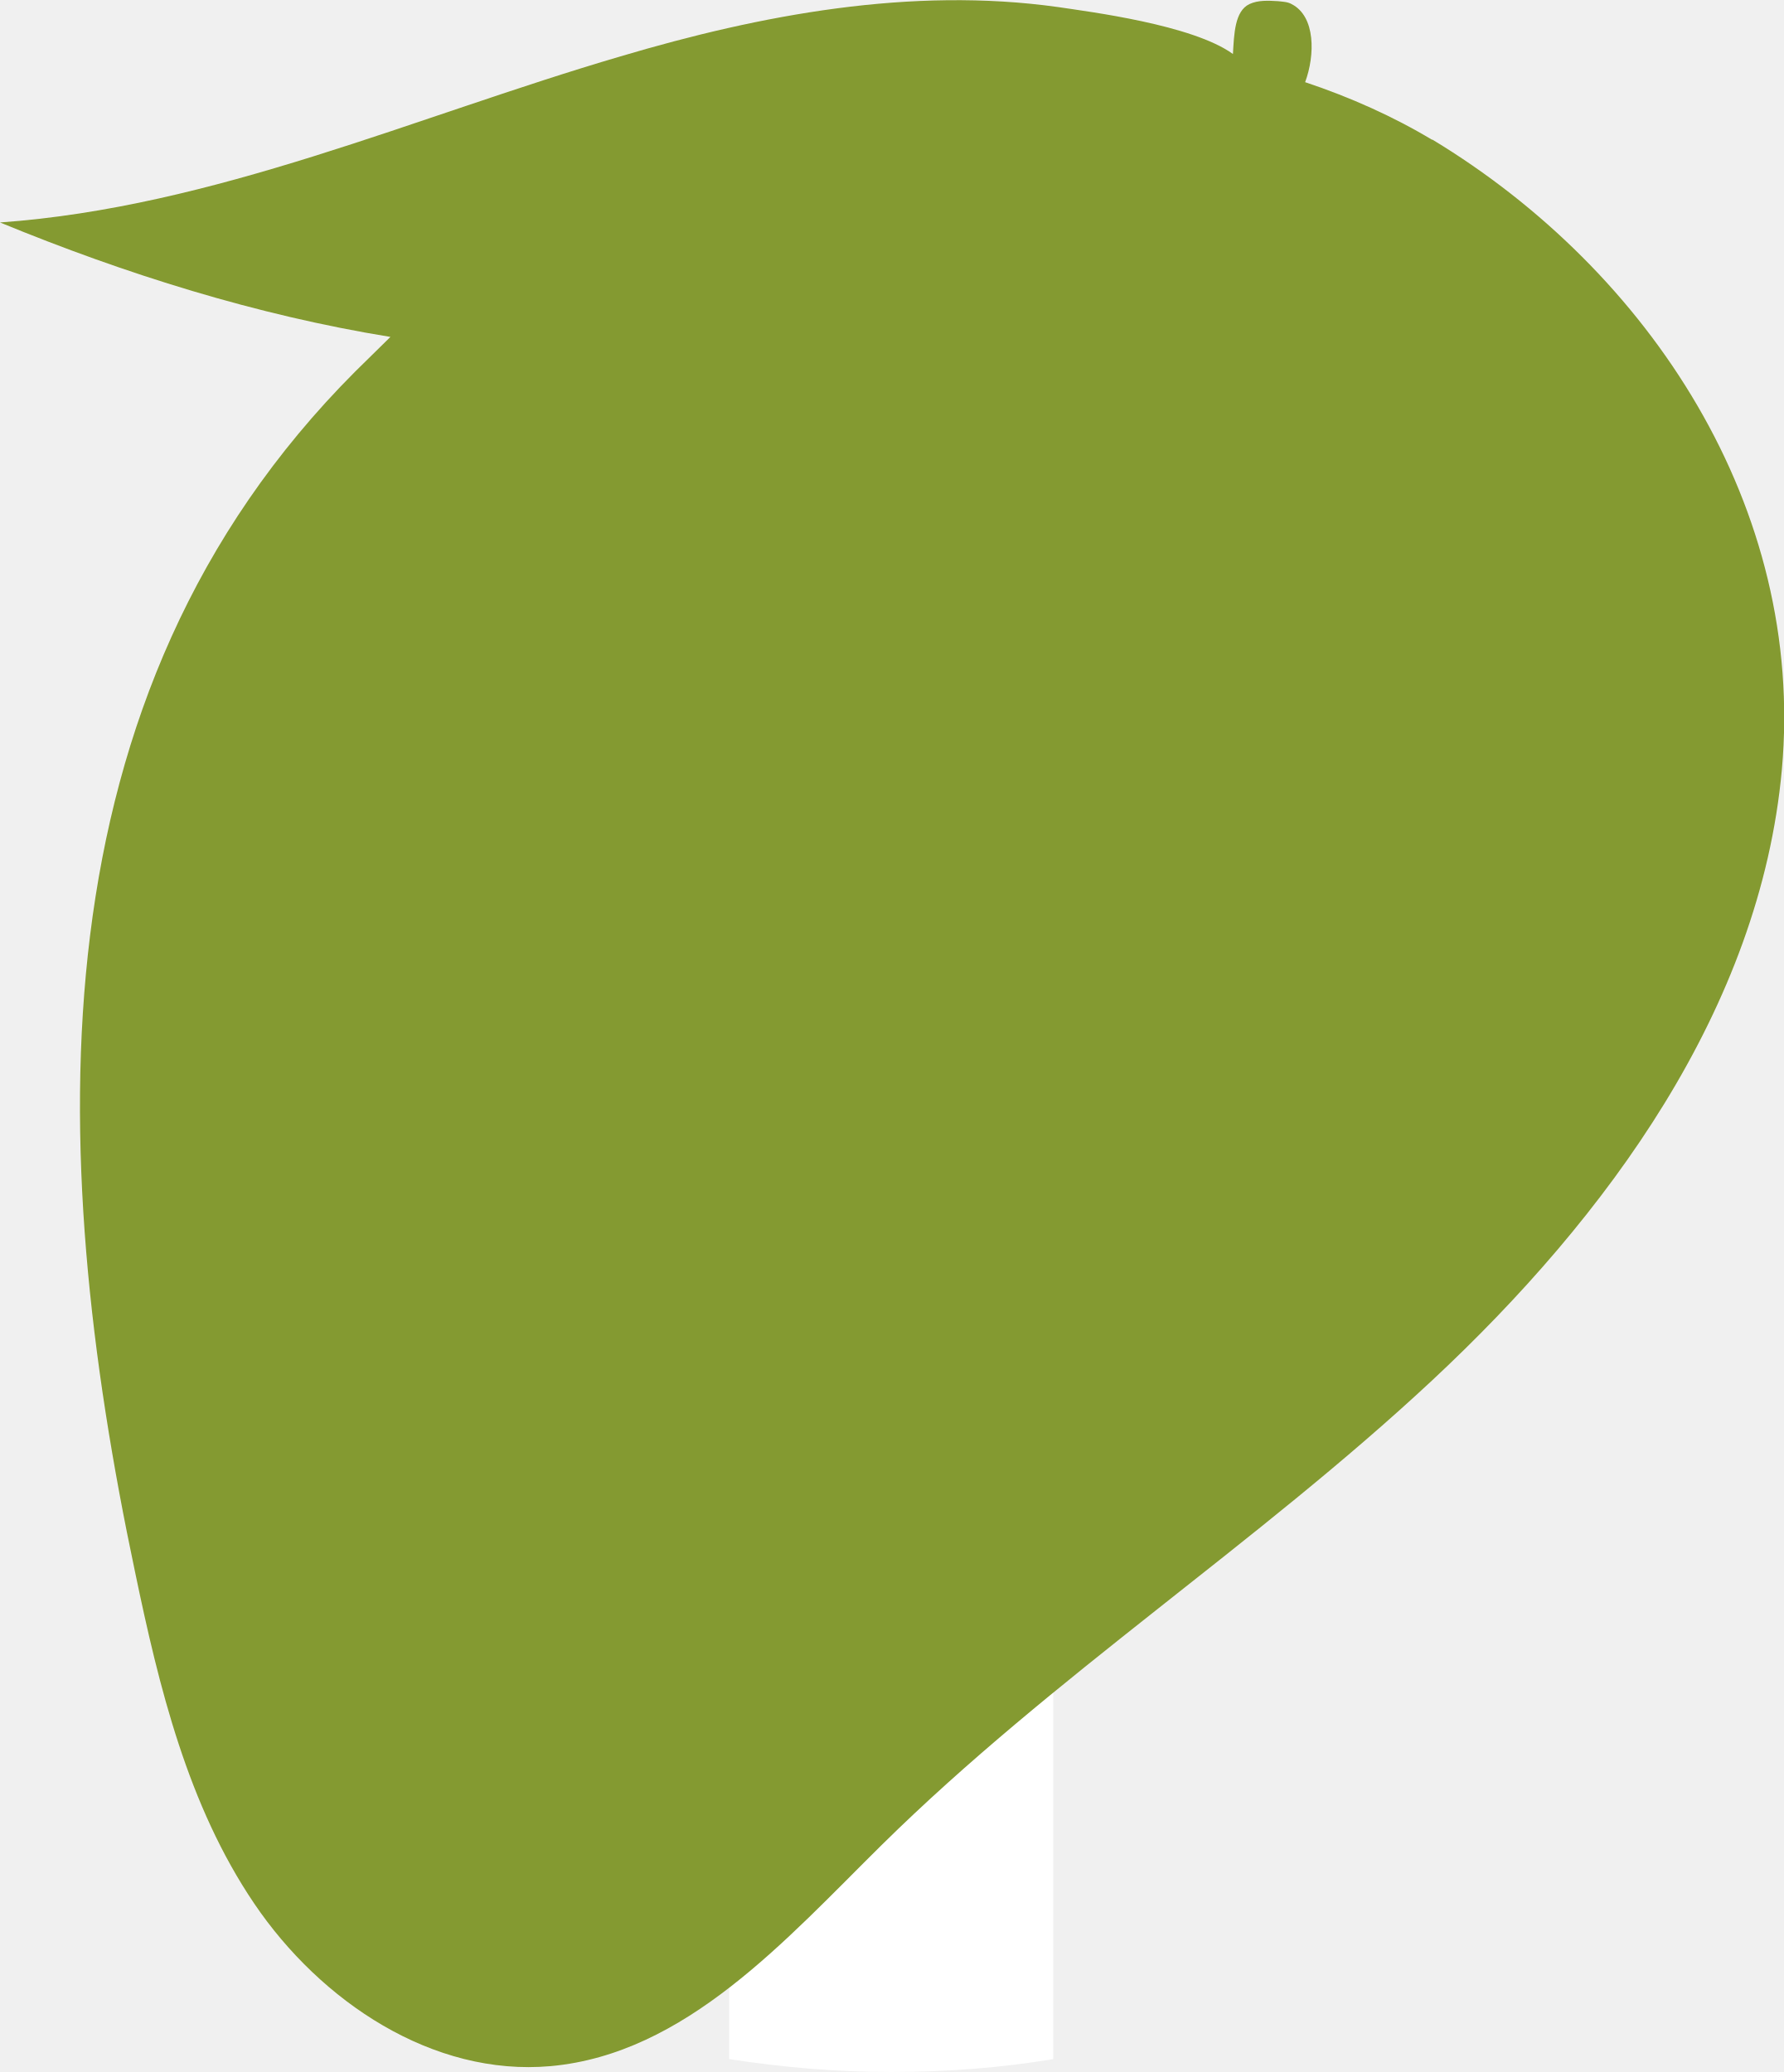
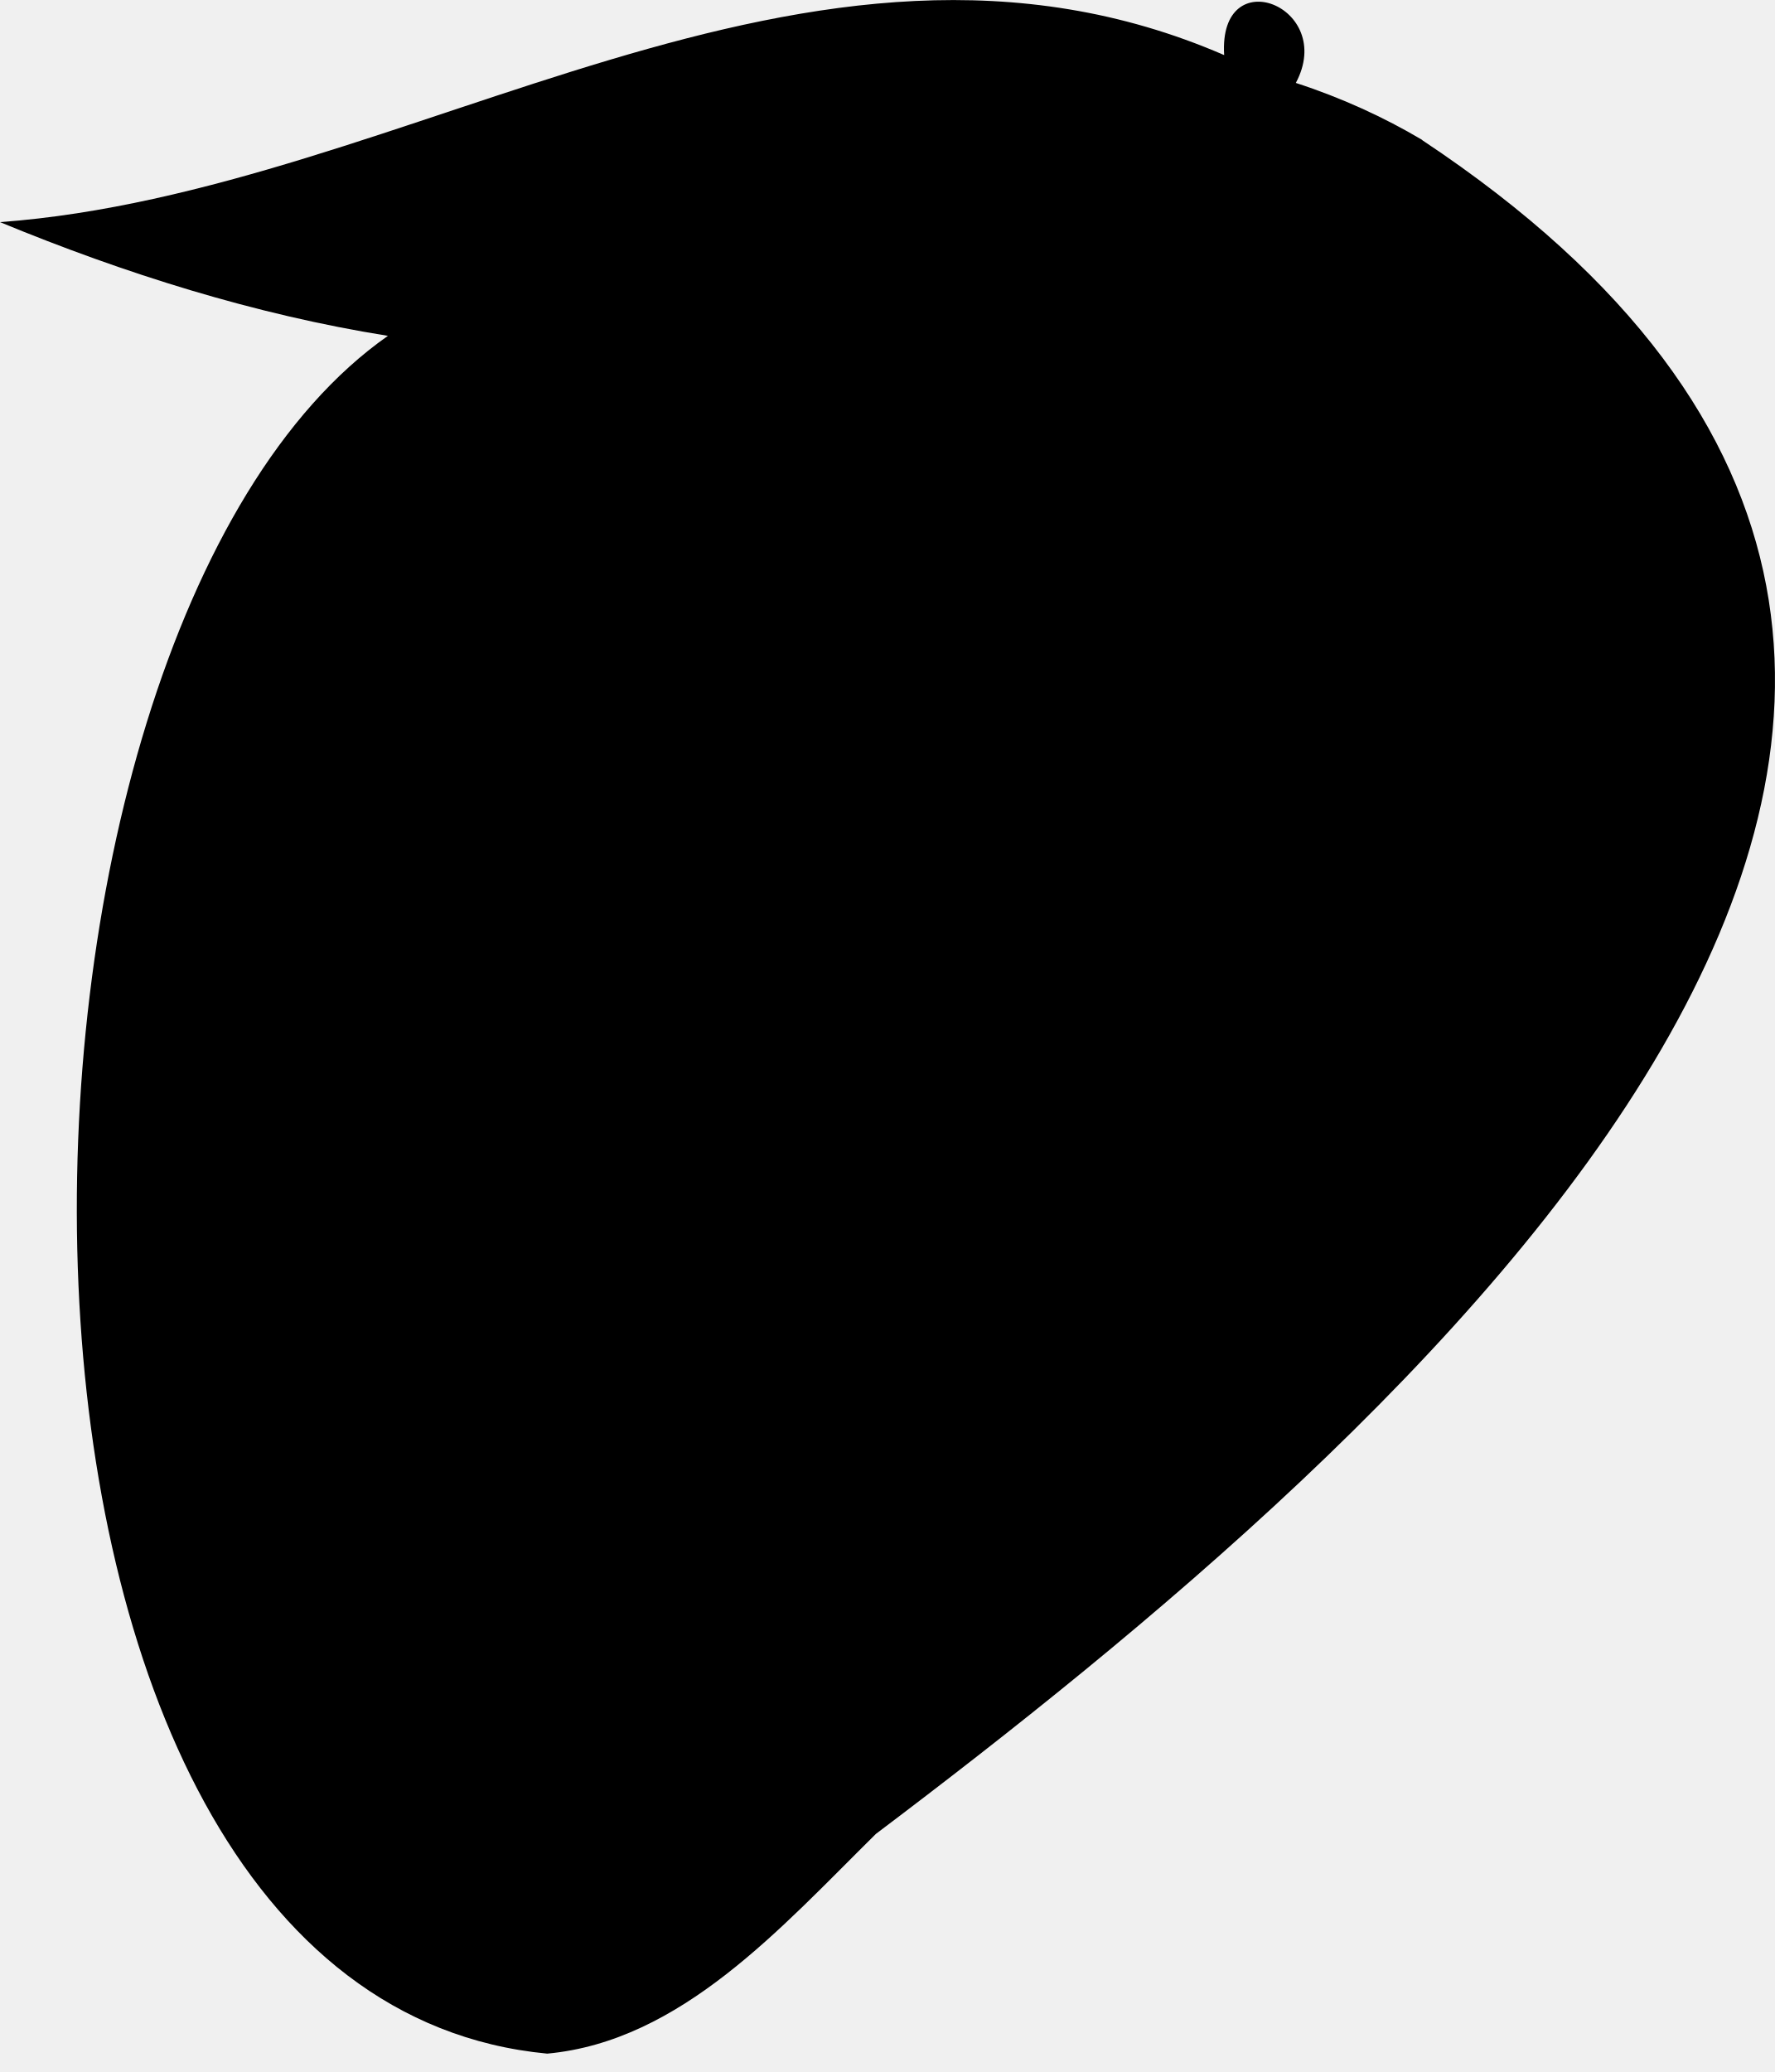
- <svg xmlns="http://www.w3.org/2000/svg" id="a" viewBox="0 0 30.38 35.3">
-   <defs>
-     <style>.b{fill:#849a31;}.c{fill:#fff;}</style>
-   </defs>
-   <path class="c" d="m22.08,22.72l.78-5.11h-4.91v-3.32c0-1.4.69-2.76,2.88-2.76h2.23v-4.35s-2.02-.35-3.96-.35c-4.04,0-6.68,2.45-6.68,6.88v3.9h-4.49v5.11h4.49v12.36c.9.14,1.82.22,2.76.22s1.86-.07,2.76-.22v-12.36h4.14Z" />
-   <path class="b" d="m24.39,2.38c-.65-.39-1.38-.72-2.16-.98.17-.46.18-1.12-.23-1.33-.07-.04-.15-.04-.23-.05-.17-.01-.34-.02-.49.05-.25.12-.26.51-.28.85-.69-.5-2.45-.72-2.98-.8-2.5-.35-5.06.13-7.45.84C7.06,1.99,3.65,3.53,0,3.79c2.14.88,4.37,1.58,6.65,1.95-.2.2-.4.39-.6.59C.53,11.86.78,19.59,2.3,26.78c.41,1.97.9,3.98,2.03,5.65,1.13,1.67,3.04,2.95,5.05,2.77,2.3-.21,4-2.15,5.64-3.77,2.91-2.87,6.38-5.12,9.37-7.91,2.99-2.79,5.59-6.34,5.96-10.41.4-4.46-2.25-8.49-5.95-10.73Z" />
+ <svg xmlns="http://www.w3.org/2000/svg" id="a" viewBox="0 0 29.96 34.98">
+   <path d="m24.01,2.36c-.64-.38-1.36-.71-2.13-.96.69-1.29-1.31-2.08-1.21-.47C13.65-2.11,6.93,3.24,0,3.75c2.11.87,4.3,1.56,6.55,1.92-7.21,5.05-7.62,28.02,2.69,29,2.26-.21,3.94-2.12,5.55-3.71,8.83-6.66,23.46-19.14,9.23-28.59h0Z" />
</svg>
